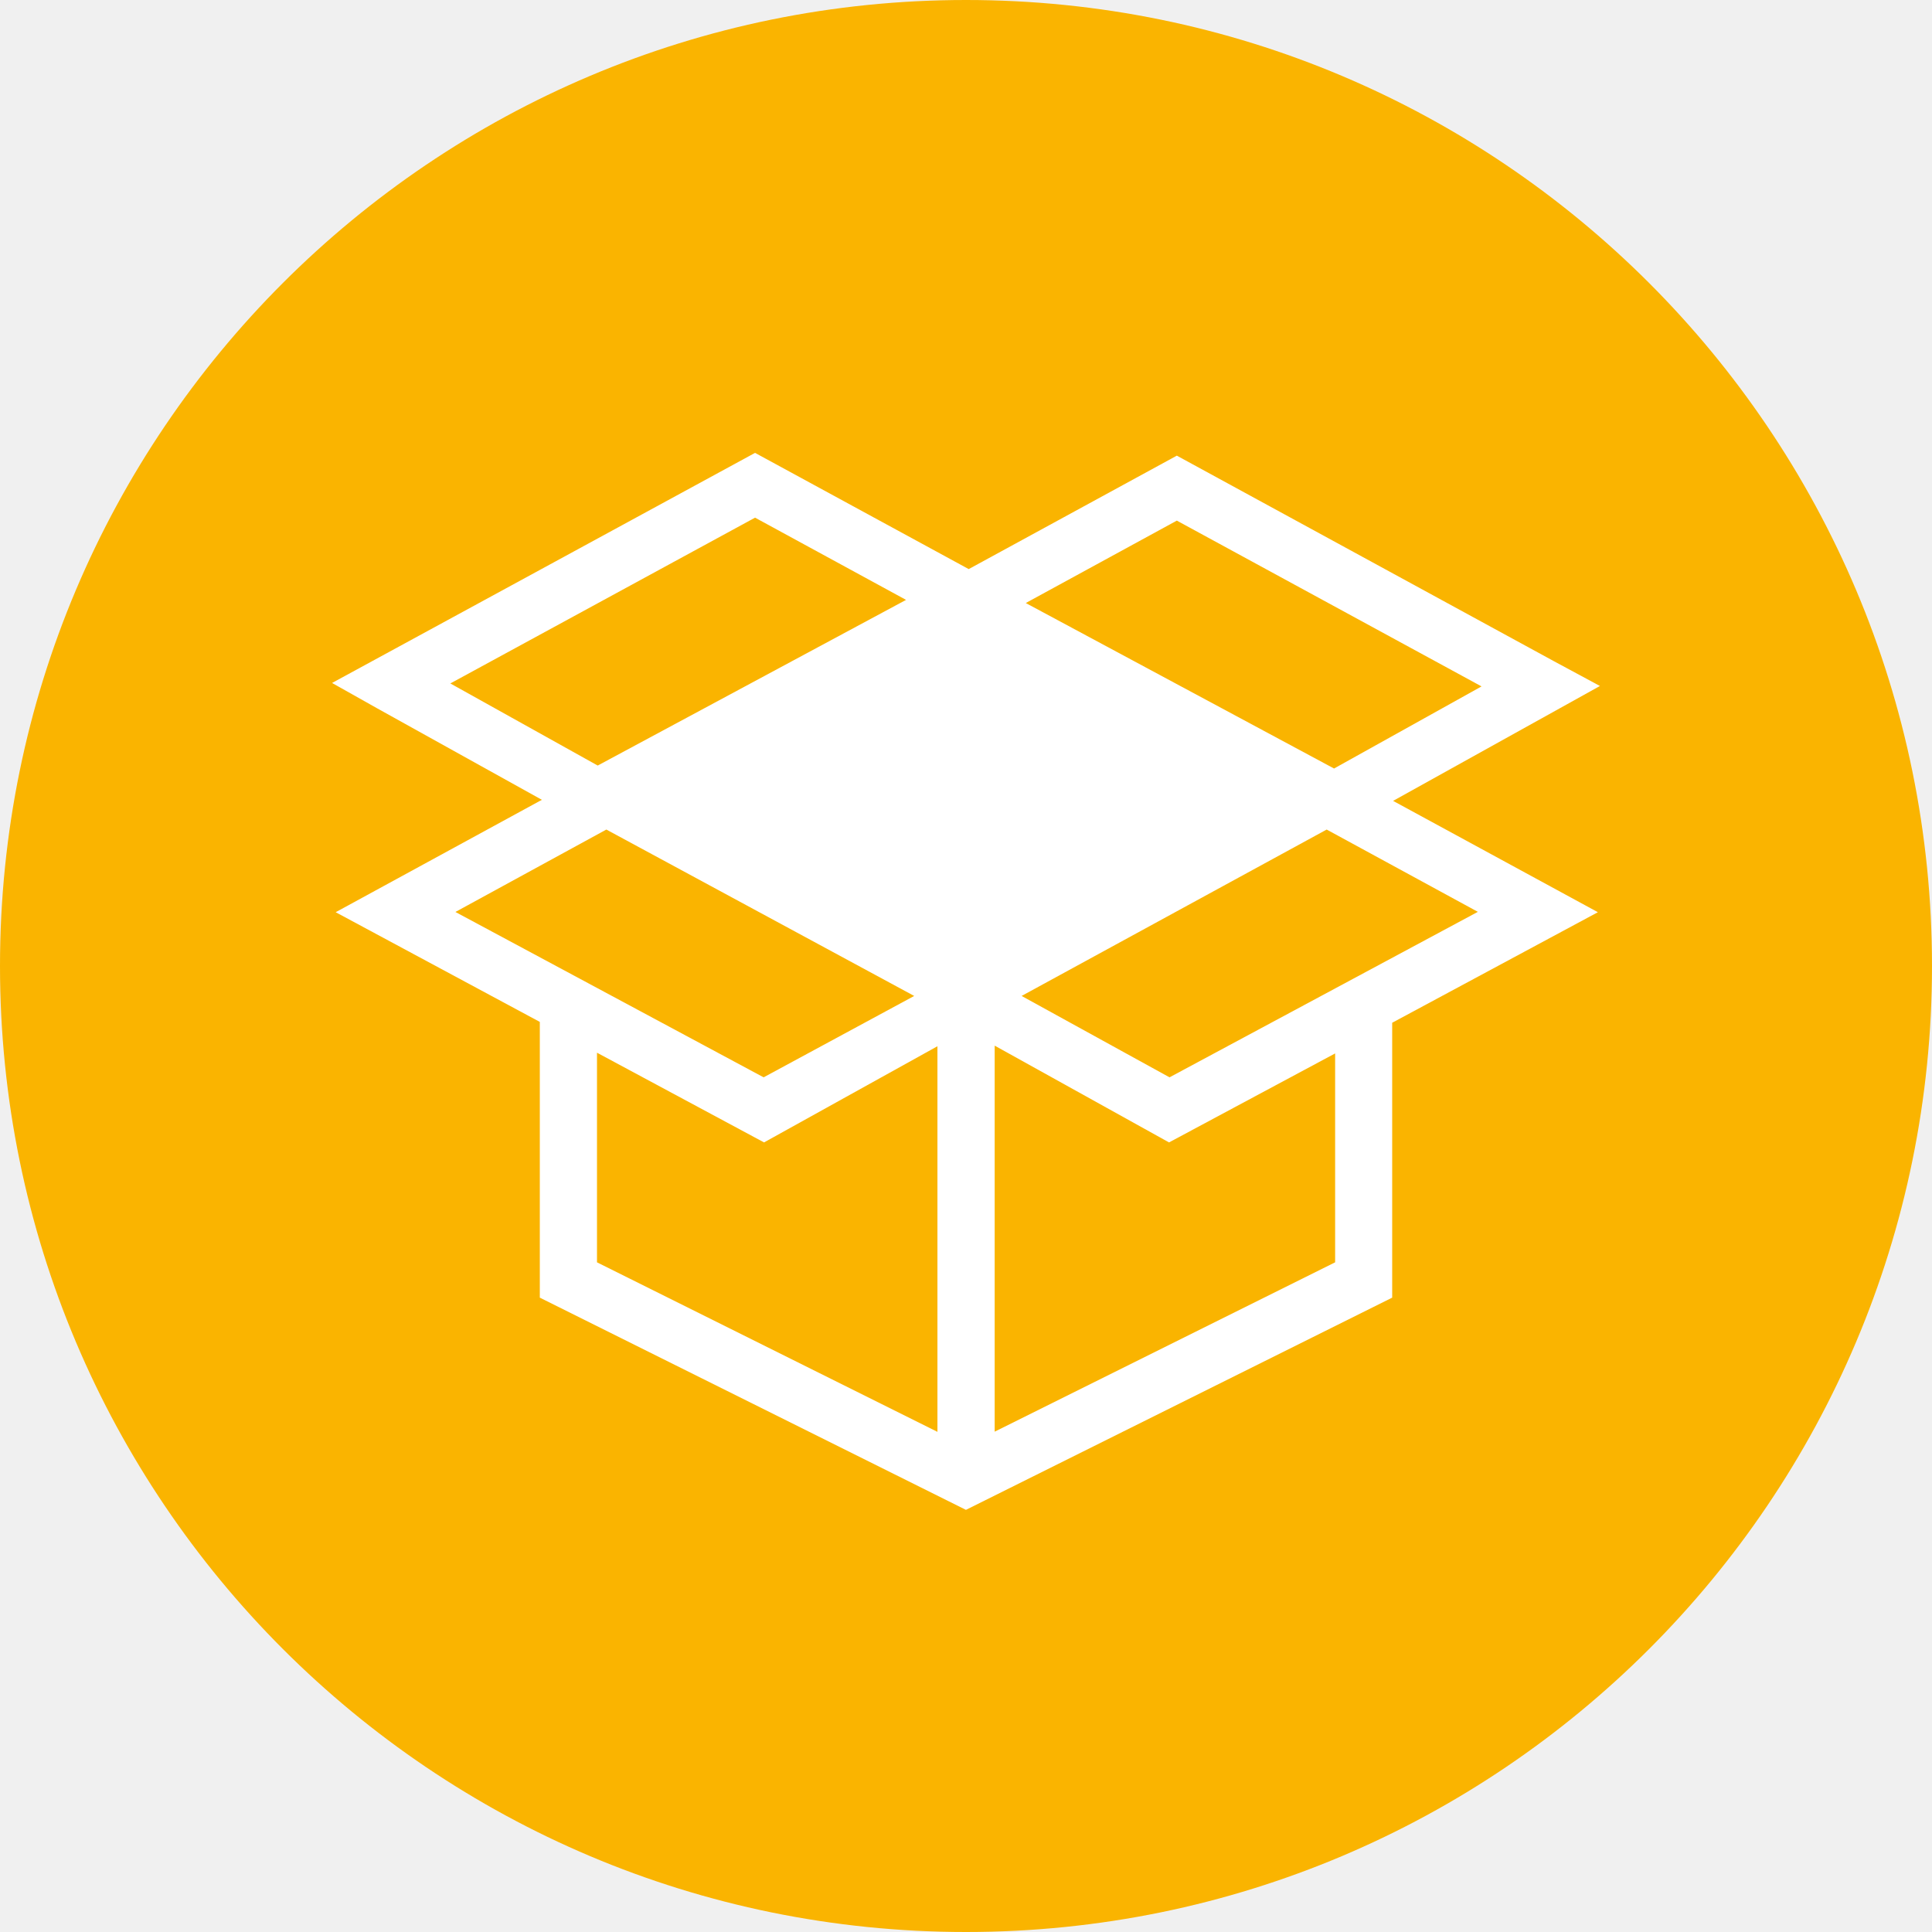
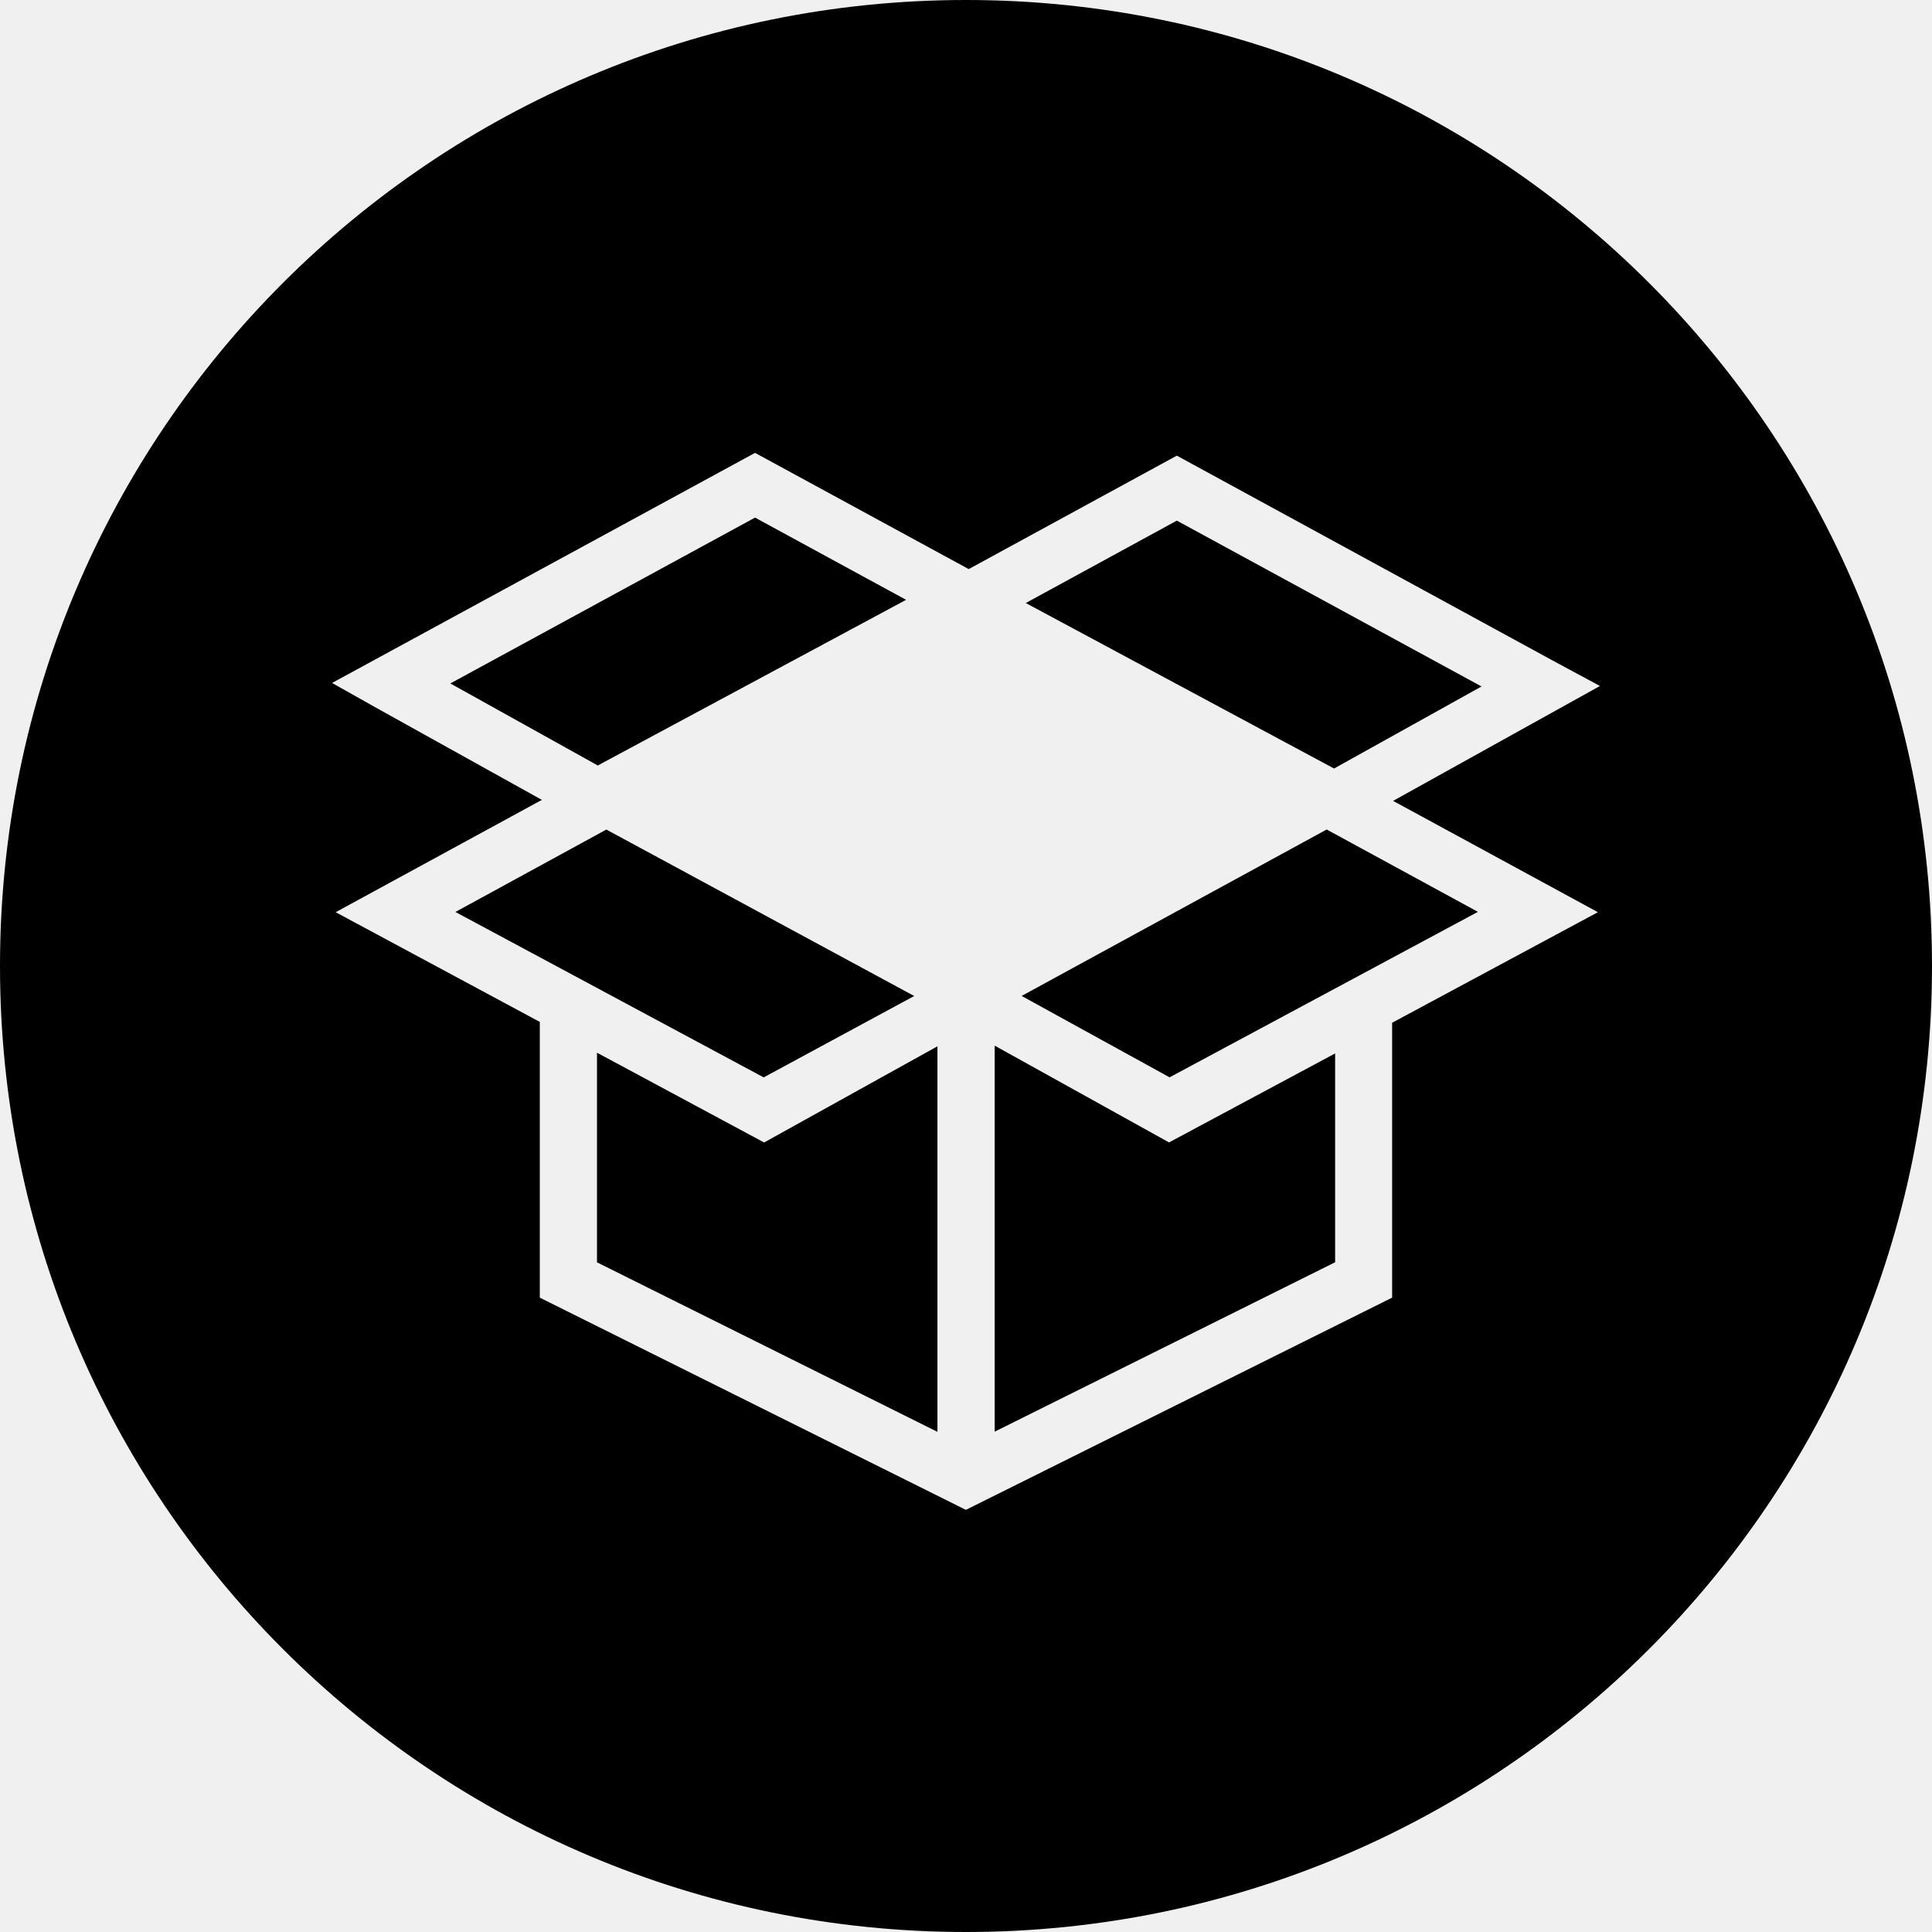
- <svg xmlns="http://www.w3.org/2000/svg" viewBox="0 0 32 32" version="1.1">
-   <defs />
-   <g id="Symbols" stroke="none" stroke-width="1" fill="none" fill-rule="evenodd">
-     <g id="icons/camp-management">
-       <g id="Group">
-         <circle id="Oval-2-Copy-2" fill="#FAB400" cx="16" cy="16" r="16" />
-         <path d="M12.506,7.501 L5.5,11.312 L6.245,11.731 L8.976,13.248 L8.944,13.265 L8.941,13.265 L8.941,13.266 L5.56,15.109 L8.941,16.926 L8.941,21.493 L15.999,25.008 L23.059,21.493 L23.059,16.94 L26.466,15.109 L23.074,13.265 L26.5,11.362 L25.744,10.955 L19.492,7.547 L16.045,9.426 L12.506,7.501 Z M7.459,11.32 L12.506,8.574 L15.007,9.936 L9.9,12.68 L7.459,11.32 Z M16.99,9.988 L19.492,8.623 L24.539,11.369 L22.096,12.729 L16.99,9.988 Z M16.921,16.496 L21.974,13.74 L24.478,15.103 L19.371,17.844 L16.921,16.496 Z M7.543,15.105 L10.043,13.74 L15.142,16.496 L12.648,17.844 L7.543,15.105 Z M16.475,17.319 L19.363,18.922 L22.114,17.448 L22.114,20.908 L16.475,23.713 L16.475,17.319 Z M15.527,17.329 L15.527,23.716 L9.888,20.908 L9.888,17.436 L12.655,18.922 L15.527,17.329 Z" id="Page-1" fill="#FFFFFF" />
-       </g>
-     </g>
-   </g>
+ <svg xmlns="http://www.w3.org/2000/svg" version="1.1" viewBox="0 0 32 32">
+   <path d="M16 32c-8.837 0-16-7.163-16-16s7.163-16 16-16c8.837 0 16 7.163 16 16s-7.163 16-16 16zM12.506 7.501l-7.006 3.811 0.745 0.419 2.731 1.518-0.032 0.017h-0.003v0.001l-3.381 1.842 3.381 1.817v4.567l7.057 3.515 7.060-3.515v-4.553l3.408-1.831-3.392-1.844 3.426-1.903-0.756-0.407-6.252-3.408-3.447 1.879-3.539-1.925zM7.459 11.32l5.047-2.747 2.502 1.362-5.107 2.744-2.442-1.359zM16.99 9.988l2.502-1.365 5.047 2.747-2.443 1.359-5.106-2.741zM16.921 16.496l5.053-2.757 2.505 1.364-5.107 2.741-2.45-1.348zM7.543 15.105l2.5-1.365 5.099 2.757-2.493 1.348-5.106-2.74zM16.475 17.319l2.888 1.603 2.751-1.474v3.459l-5.639 2.806v-6.394zM15.527 17.329v6.387l-5.639-2.808v-3.472l2.768 1.487 2.871-1.593z" />
</svg>
